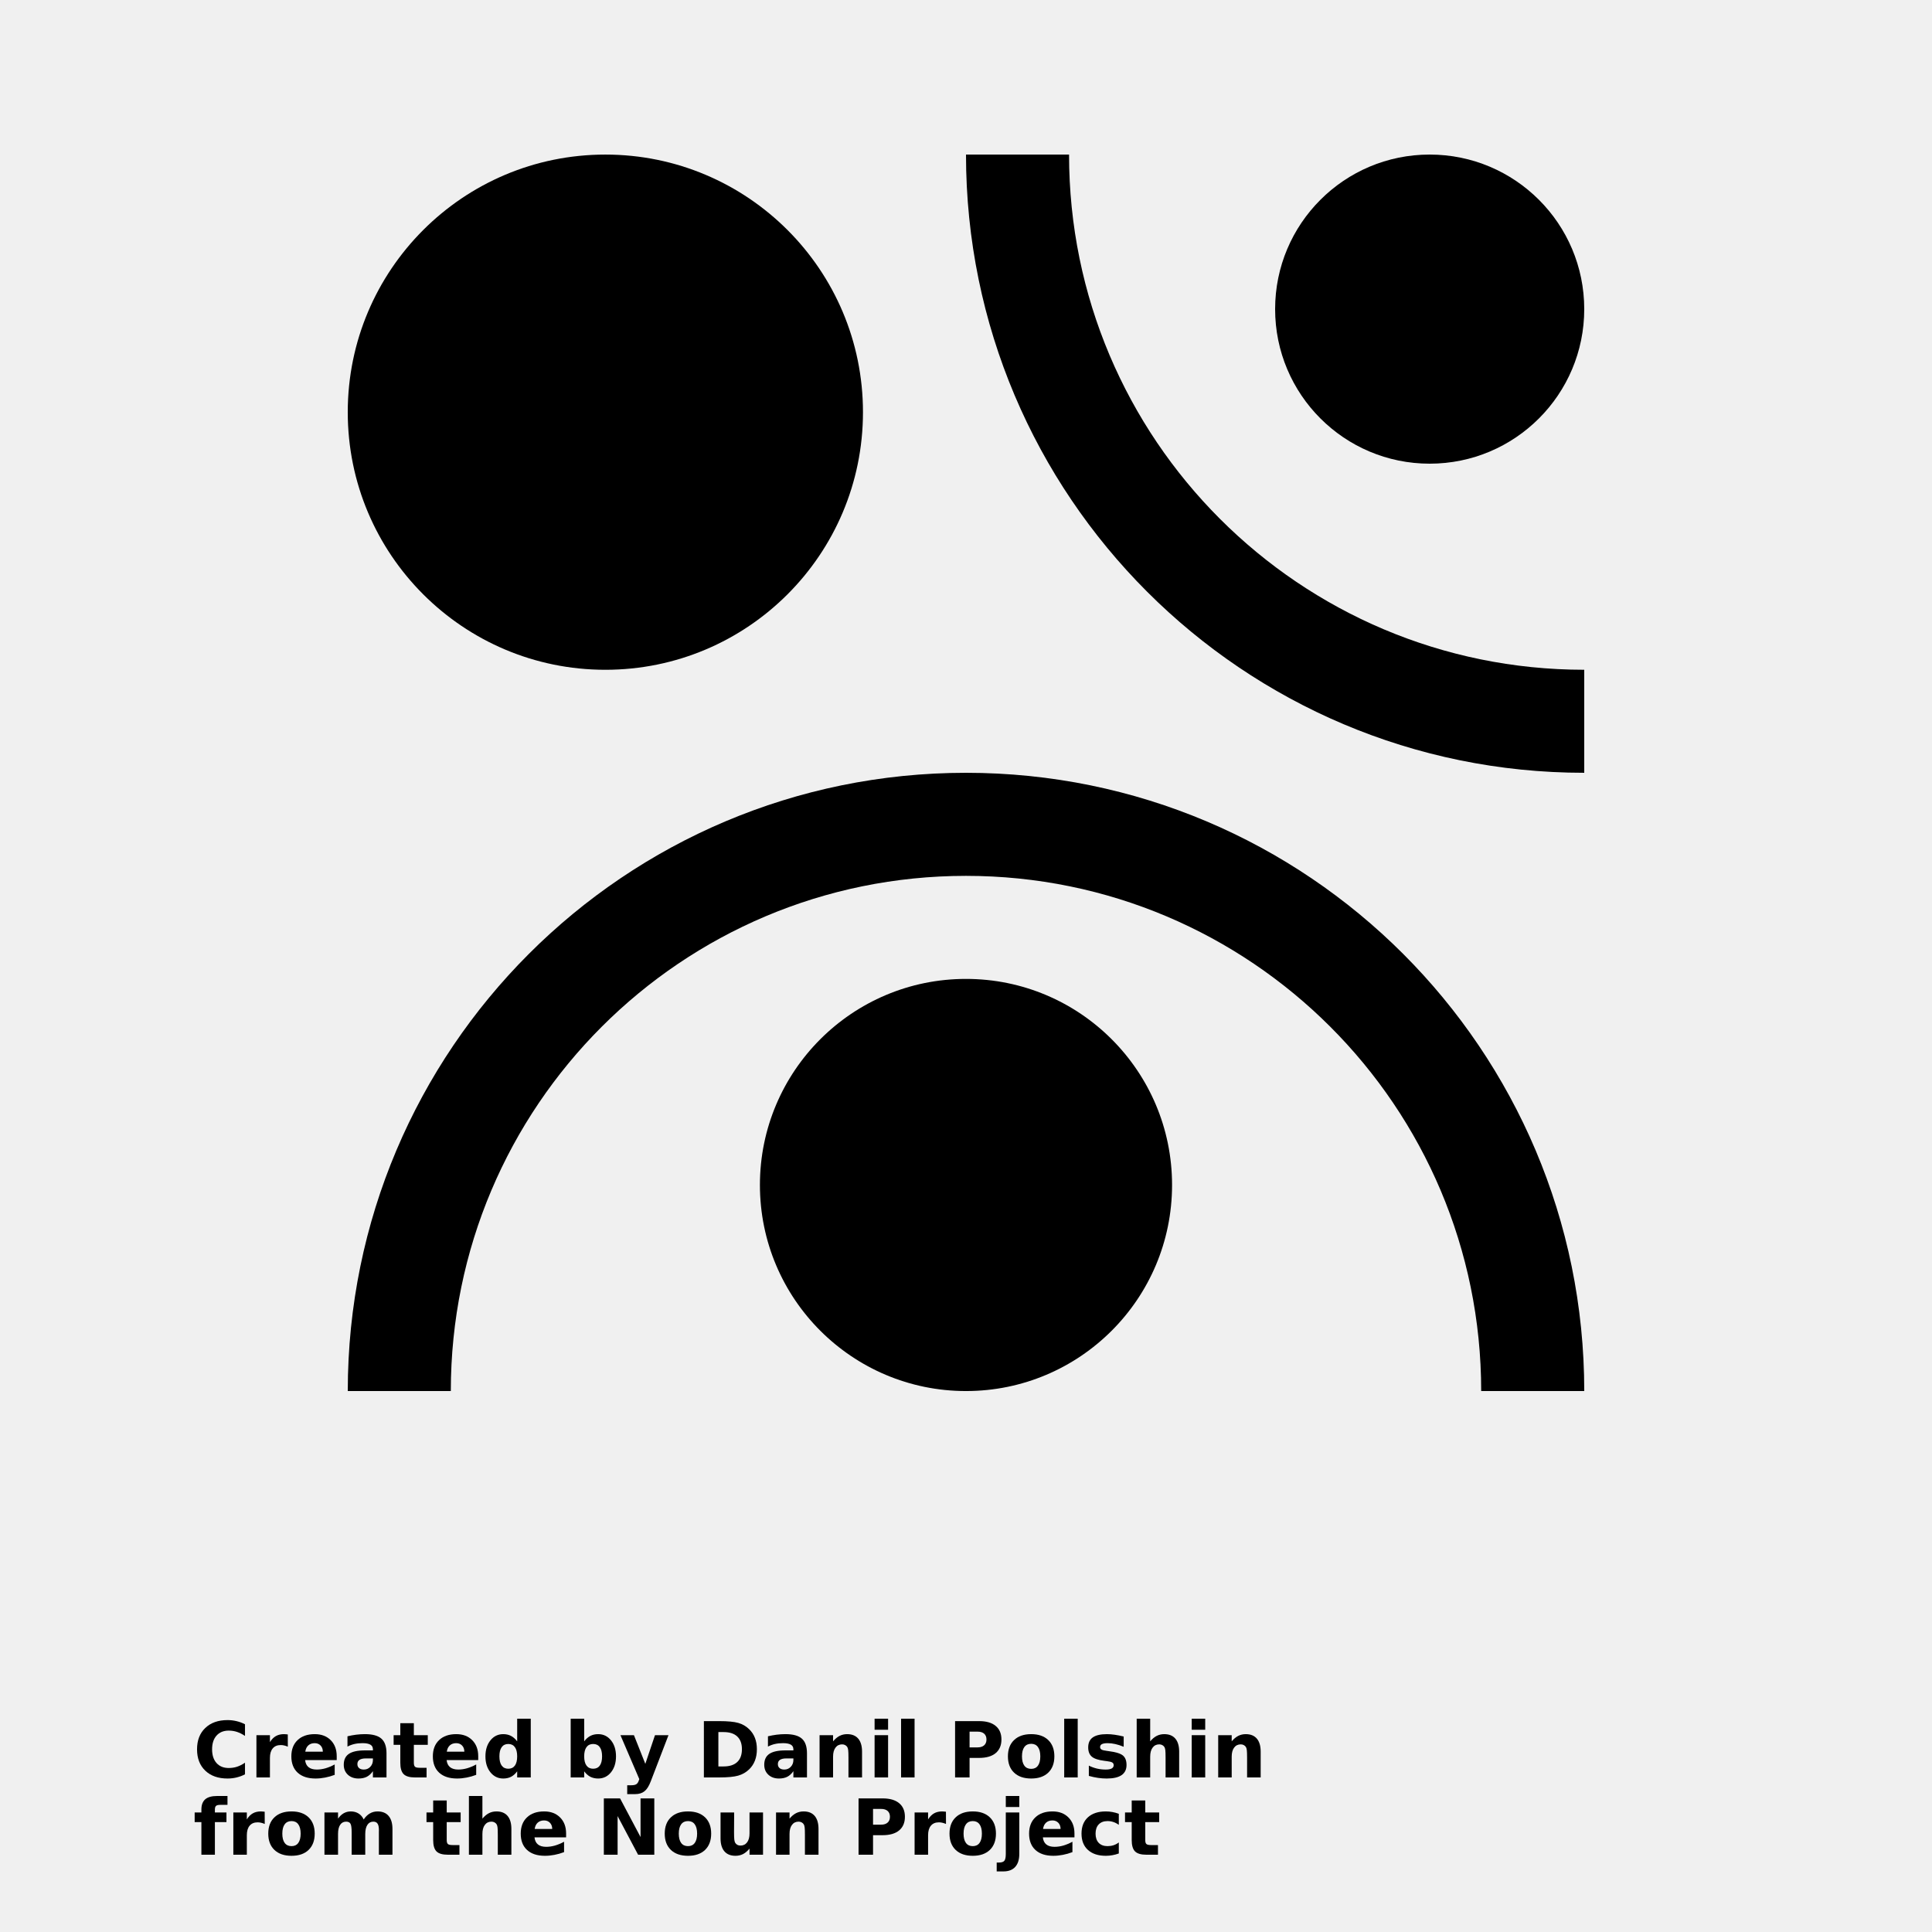
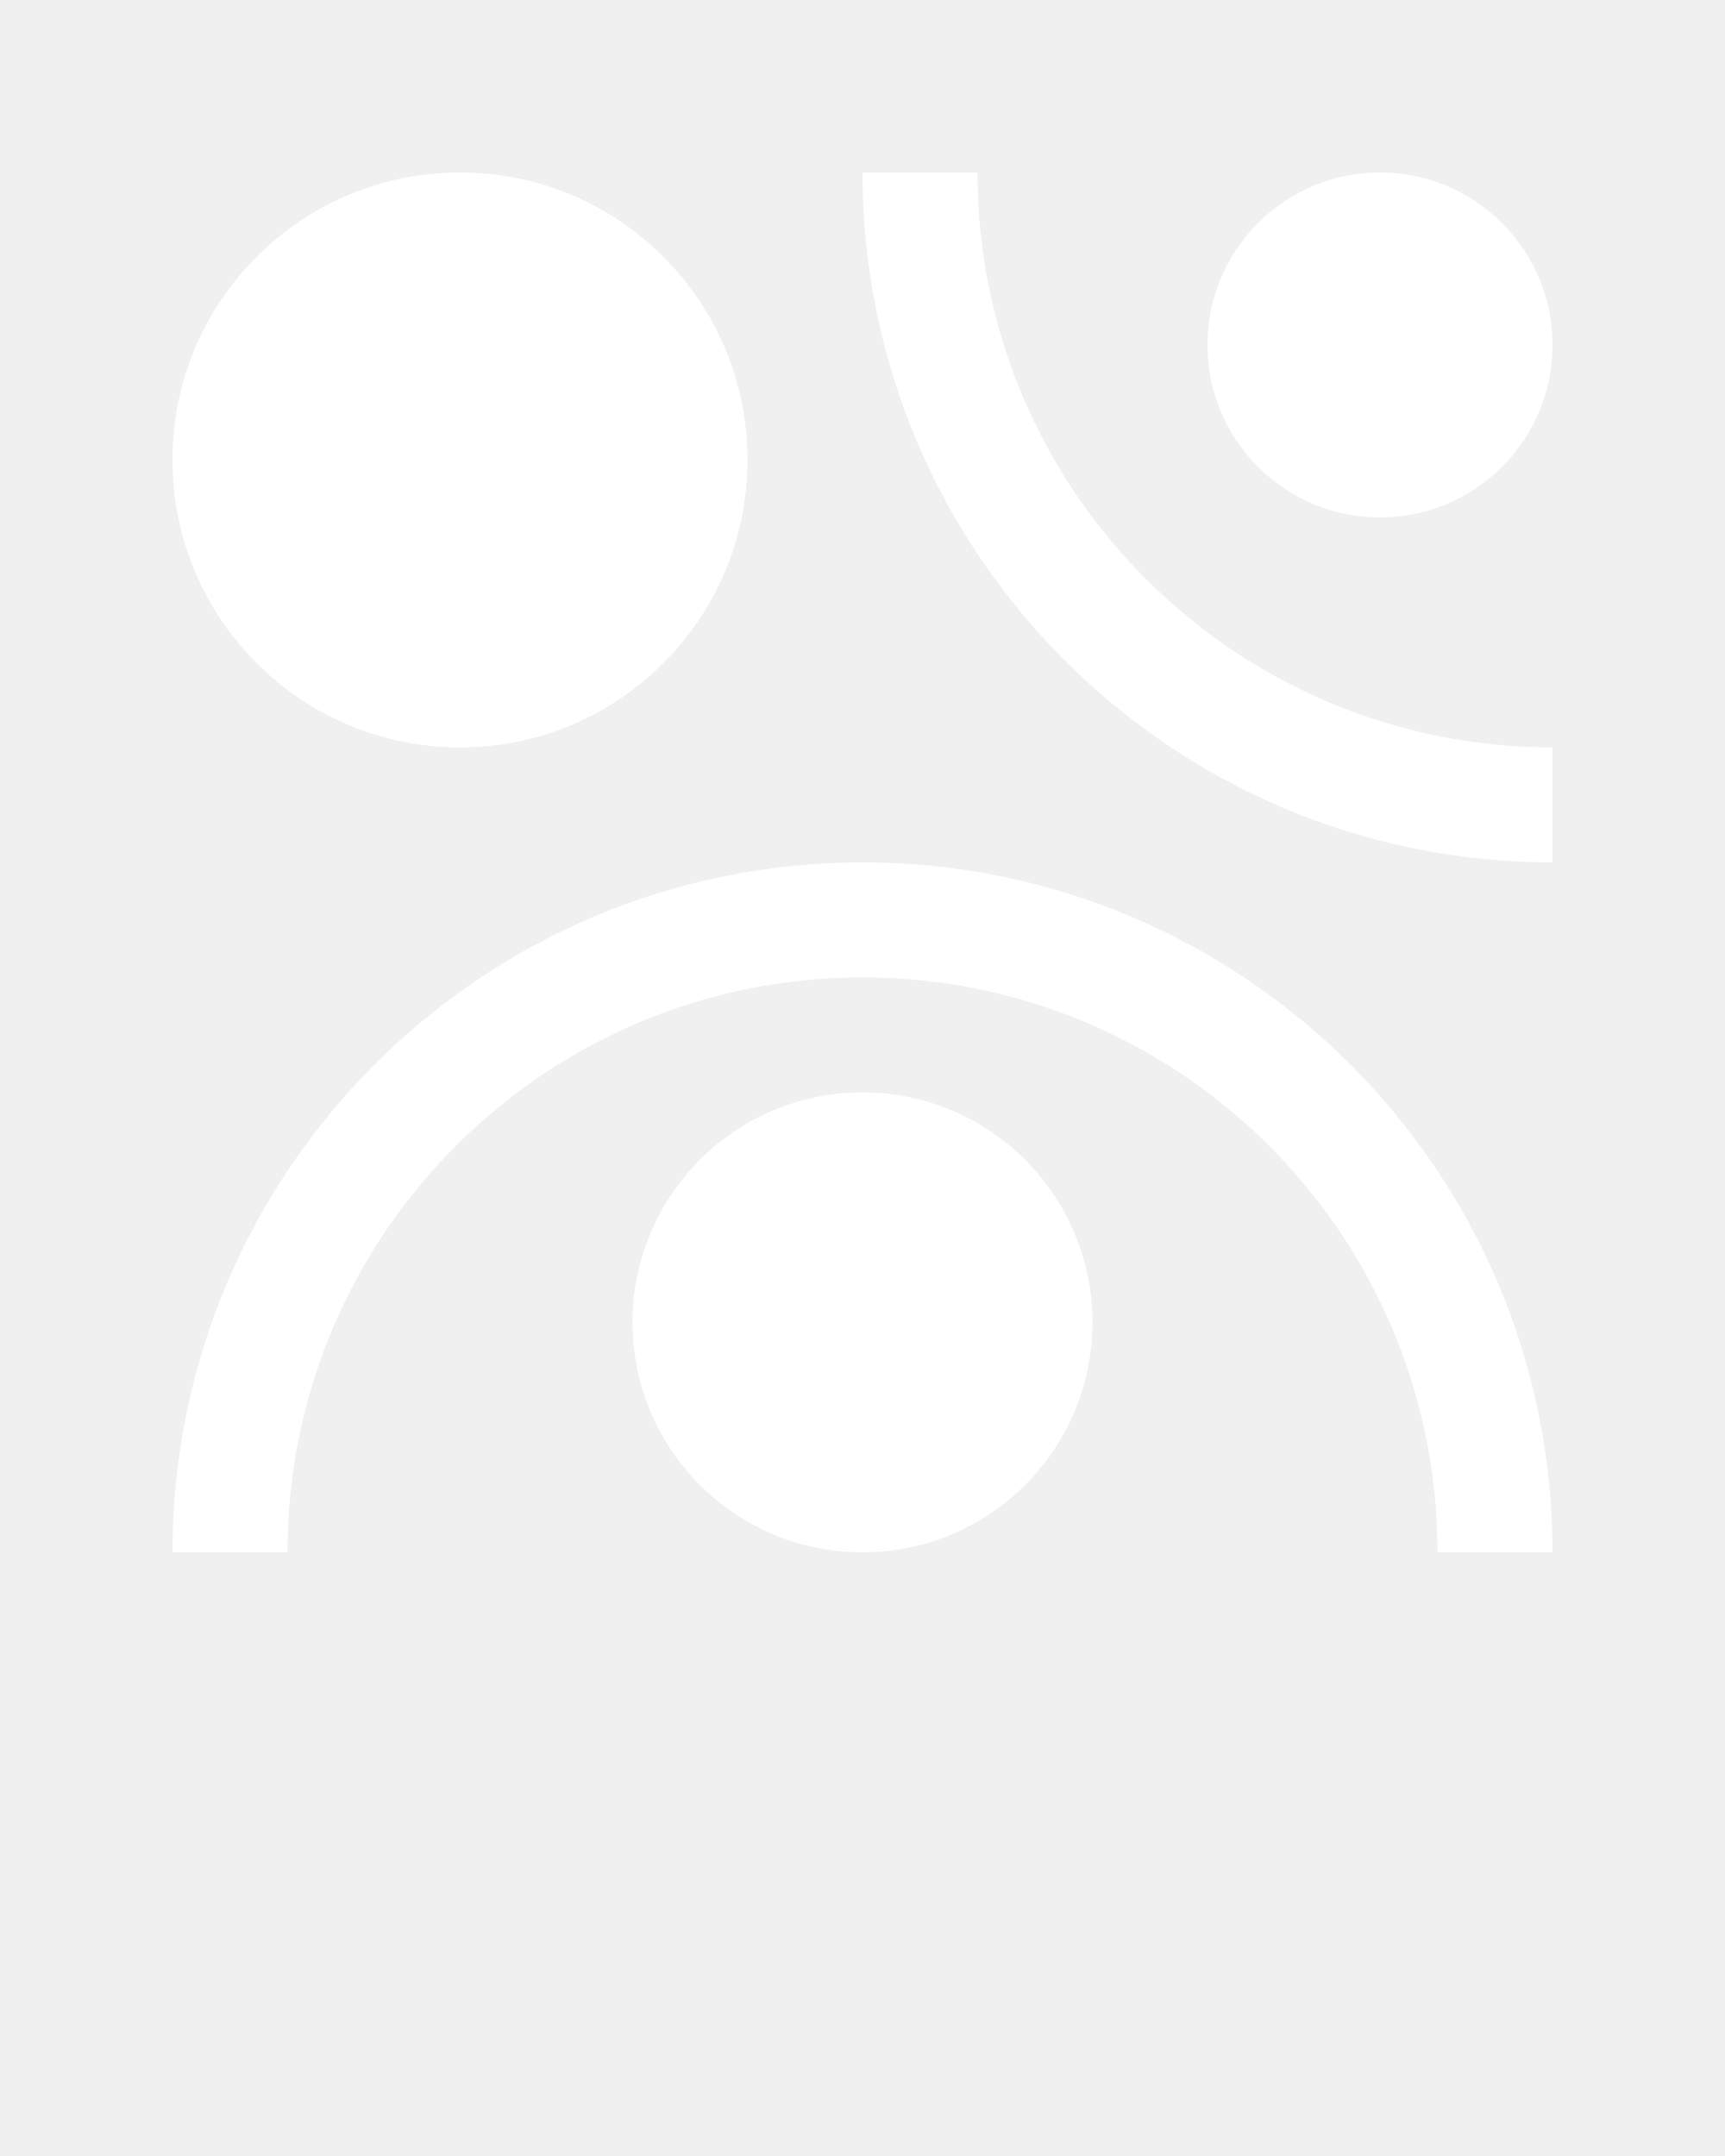
- <svg xmlns="http://www.w3.org/2000/svg" xmlns:xlink="http://www.w3.org/1999/xlink" width="700pt" height="700pt" version="1.1" viewBox="0 0 700 700">
-   <defs>
-     <symbol id="v" overflow="visible">
-       <path d="m18.766-1.125c-0.969 0.5-1.98 0.875-3.031 1.125-1.043 0.258-2.137 0.391-3.281 0.391-3.398 0-6.09-0.945-8.078-2.844-1.992-1.906-2.984-4.484-2.984-7.734 0-3.258 0.992-5.836 2.984-7.734 1.988-1.906 4.68-2.859 8.078-2.859 1.145 0 2.238 0.133 3.281 0.391 1.051 0.25 2.062 0.625 3.031 1.125v4.219c-0.98-0.656-1.945-1.141-2.891-1.453-0.949-0.312-1.949-0.469-3-0.469-1.875 0-3.352 0.605-4.422 1.812-1.074 1.199-1.609 2.856-1.609 4.969 0 2.106 0.535 3.762 1.609 4.969 1.07 1.199 2.547 1.797 4.422 1.797 1.051 0 2.051-0.148 3-0.453 0.945-0.312 1.91-0.801 2.891-1.469z" />
-     </symbol>
-     <symbol id="d" overflow="visible">
-       <path d="m13.734-11.141c-0.438-0.195-0.871-0.344-1.297-0.438-0.418-0.102-0.84-0.156-1.266-0.156-1.262 0-2.231 0.406-2.906 1.219-0.68 0.805-1.016 1.953-1.016 3.453v7.062h-4.891v-15.312h4.891v2.516c0.625-1 1.344-1.727 2.156-2.188 0.82-0.469 1.801-0.703 2.938-0.703 0.164 0 0.344 0.012 0.531 0.031 0.195 0.012 0.477 0.039 0.844 0.078z" />
-     </symbol>
-     <symbol id="a" overflow="visible">
-       <path d="m17.641-7.703v1.406h-11.453c0.125 1.148 0.539 2.008 1.25 2.578 0.707 0.574 1.703 0.859 2.984 0.859 1.031 0 2.082-0.148 3.156-0.453 1.082-0.312 2.191-0.773 3.328-1.391v3.766c-1.156 0.438-2.312 0.766-3.469 0.984-1.156 0.227-2.312 0.344-3.469 0.344-2.773 0-4.93-0.703-6.469-2.109-1.531-1.406-2.297-3.379-2.297-5.922 0-2.5 0.754-4.461 2.266-5.891 1.508-1.438 3.582-2.156 6.219-2.156 2.406 0 4.332 0.73 5.781 2.188 1.445 1.449 2.172 3.383 2.172 5.797zm-5.031-1.625c0-0.926-0.273-1.672-0.812-2.234-0.543-0.57-1.25-0.859-2.125-0.859-0.949 0-1.719 0.266-2.312 0.797s-0.965 1.297-1.109 2.297z" />
-     </symbol>
-     <symbol id="f" overflow="visible">
-       <path d="m9.219-6.891c-1.023 0-1.793 0.172-2.312 0.516-0.512 0.344-0.766 0.855-0.766 1.531 0 0.625 0.207 1.117 0.625 1.469 0.414 0.344 0.988 0.516 1.719 0.516 0.926 0 1.703-0.328 2.328-0.984 0.633-0.664 0.953-1.492 0.953-2.484v-0.562zm7.469-1.844v8.734h-4.922v-2.266c-0.656 0.93-1.398 1.605-2.219 2.031-0.824 0.414-1.824 0.625-3 0.625-1.586 0-2.871-0.457-3.859-1.375-0.992-0.926-1.484-2.129-1.484-3.609 0-1.789 0.613-3.102 1.844-3.938 1.238-0.844 3.18-1.266 5.828-1.266h2.891v-0.391c0-0.77-0.309-1.332-0.922-1.688-0.617-0.363-1.57-0.547-2.859-0.547-1.055 0-2.031 0.105-2.938 0.312-0.898 0.211-1.73 0.523-2.5 0.938v-3.734c1.039-0.25 2.086-0.441 3.141-0.578 1.062-0.133 2.125-0.203 3.188-0.203 2.758 0 4.75 0.547 5.969 1.641 1.227 1.086 1.844 2.856 1.844 5.312z" />
-     </symbol>
-     <symbol id="c" overflow="visible">
-       <path d="m7.703-19.656v4.344h5.047v3.5h-5.047v6.5c0 0.711 0.141 1.188 0.422 1.438s0.836 0.375 1.672 0.375h2.516v3.5h-4.188c-1.938 0-3.312-0.398-4.125-1.203-0.805-0.812-1.203-2.18-1.203-4.109v-6.5h-2.422v-3.5h2.422v-4.344z" />
-     </symbol>
-     <symbol id="n" overflow="visible">
-       <path d="m12.766-13.078v-8.203h4.922v21.281h-4.922v-2.219c-0.668 0.906-1.406 1.57-2.219 1.984s-1.758 0.625-2.828 0.625c-1.887 0-3.434-0.75-4.641-2.25-1.211-1.5-1.812-3.426-1.812-5.781 0-2.363 0.602-4.297 1.812-5.797 1.207-1.5 2.754-2.25 4.641-2.25 1.062 0 2 0.215 2.812 0.641 0.82 0.43 1.566 1.086 2.234 1.969zm-3.219 9.922c1.039 0 1.836-0.379 2.391-1.141 0.551-0.77 0.828-1.883 0.828-3.344 0-1.457-0.277-2.566-0.828-3.328-0.555-0.77-1.352-1.156-2.391-1.156-1.043 0-1.84 0.387-2.391 1.156-0.555 0.762-0.828 1.871-0.828 3.328 0 1.461 0.273 2.574 0.828 3.344 0.551 0.762 1.348 1.141 2.391 1.141z" />
-     </symbol>
-     <symbol id="m" overflow="visible">
-       <path d="m10.5-3.156c1.051 0 1.852-0.379 2.406-1.141 0.551-0.77 0.828-1.883 0.828-3.344 0-1.457-0.277-2.566-0.828-3.328-0.555-0.77-1.355-1.156-2.406-1.156-1.055 0-1.859 0.387-2.422 1.156-0.555 0.773-0.828 1.883-0.828 3.328 0 1.449 0.273 2.559 0.828 3.328 0.562 0.773 1.367 1.156 2.422 1.156zm-3.25-9.922c0.676-0.883 1.422-1.539 2.234-1.969 0.82-0.426 1.766-0.641 2.828-0.641 1.895 0 3.445 0.75 4.656 2.25 1.207 1.5 1.812 3.434 1.812 5.797 0 2.356-0.605 4.281-1.812 5.781-1.211 1.5-2.762 2.25-4.656 2.25-1.062 0-2.008-0.211-2.828-0.625-0.812-0.426-1.559-1.086-2.234-1.984v2.219h-4.891v-21.281h4.891z" />
-     </symbol>
-     <symbol id="l" overflow="visible">
-       <path d="m0.344-15.312h4.891l4.125 10.391 3.5-10.391h4.891l-6.438 16.766c-0.648 1.695-1.402 2.883-2.266 3.562-0.867 0.688-2 1.031-3.406 1.031h-2.844v-3.219h1.531c0.832 0 1.438-0.137 1.812-0.406 0.383-0.262 0.68-0.73 0.891-1.406l0.141-0.422z" />
-     </symbol>
-     <symbol id="k" overflow="visible">
-       <path d="m7.828-16.438v12.453h1.891c2.156 0 3.801-0.531 4.938-1.594 1.133-1.062 1.703-2.613 1.703-4.656 0-2.019-0.57-3.555-1.703-4.609-1.125-1.062-2.773-1.594-4.938-1.594zm-5.25-3.969h5.547c3.094 0 5.398 0.219 6.922 0.656 1.52 0.438 2.82 1.188 3.906 2.25 0.957 0.918 1.664 1.98 2.125 3.188 0.469 1.199 0.703 2.559 0.703 4.078 0 1.543-0.234 2.918-0.703 4.125-0.461 1.211-1.168 2.277-2.125 3.203-1.094 1.055-2.406 1.805-3.938 2.25-1.531 0.438-3.828 0.656-6.891 0.656h-5.547z" />
-     </symbol>
-     <symbol id="e" overflow="visible">
-       <path d="m17.75-9.328v9.328h-4.922v-7.141c0-1.32-0.031-2.234-0.094-2.734s-0.168-0.867-0.312-1.109c-0.188-0.312-0.449-0.555-0.781-0.734-0.324-0.176-0.695-0.266-1.109-0.266-1.023 0-1.824 0.398-2.406 1.188-0.586 0.781-0.875 1.871-0.875 3.266v7.531h-4.891v-15.312h4.891v2.234c0.738-0.883 1.52-1.539 2.344-1.969 0.832-0.426 1.75-0.641 2.75-0.641 1.77 0 3.113 0.547 4.031 1.641 0.914 1.086 1.375 2.656 1.375 4.719z" />
-     </symbol>
-     <symbol id="j" overflow="visible">
-       <path d="m2.359-15.312h4.891v15.312h-4.891zm0-5.969h4.891v4h-4.891z" />
-     </symbol>
-     <symbol id="i" overflow="visible">
-       <path d="m2.359-21.281h4.891v21.281h-4.891z" />
-     </symbol>
-     <symbol id="h" overflow="visible">
-       <path d="m2.578-20.406h8.734c2.594 0 4.582 0.578 5.969 1.734 1.395 1.148 2.094 2.789 2.094 4.922 0 2.137-0.699 3.781-2.094 4.938-1.387 1.156-3.375 1.734-5.969 1.734h-3.484v7.078h-5.25zm5.25 3.812v5.703h2.922c1.02 0 1.805-0.25 2.359-0.75 0.562-0.5 0.844-1.203 0.844-2.109 0-0.914-0.281-1.617-0.844-2.109-0.555-0.488-1.34-0.734-2.359-0.734z" />
-     </symbol>
-     <symbol id="b" overflow="visible">
-       <path d="m9.641-12.188c-1.086 0-1.914 0.391-2.484 1.172-0.574 0.781-0.859 1.906-0.859 3.375s0.285 2.594 0.859 3.375c0.57 0.773 1.398 1.156 2.484 1.156 1.062 0 1.875-0.383 2.438-1.156 0.57-0.781 0.859-1.906 0.859-3.375s-0.289-2.594-0.859-3.375c-0.562-0.781-1.375-1.172-2.438-1.172zm0-3.5c2.633 0 4.691 0.715 6.172 2.141 1.477 1.418 2.219 3.387 2.219 5.906 0 2.512-0.742 4.481-2.219 5.906-1.48 1.418-3.539 2.125-6.172 2.125-2.648 0-4.715-0.707-6.203-2.125-1.492-1.426-2.234-3.394-2.234-5.906 0-2.519 0.742-4.488 2.234-5.906 1.488-1.426 3.555-2.141 6.203-2.141z" />
-     </symbol>
-     <symbol id="u" overflow="visible">
-       <path d="m14.312-14.828v3.719c-1.043-0.438-2.055-0.766-3.031-0.984-0.98-0.219-1.902-0.328-2.766-0.328-0.93 0-1.621 0.117-2.078 0.344-0.449 0.23-0.672 0.59-0.672 1.078 0 0.387 0.172 0.684 0.516 0.891 0.344 0.211 0.957 0.367 1.844 0.469l0.859 0.125c2.508 0.324 4.195 0.852 5.062 1.578 0.863 0.73 1.297 1.871 1.297 3.422 0 1.637-0.605 2.867-1.812 3.688-1.199 0.812-2.992 1.219-5.375 1.219-1.023 0-2.074-0.078-3.156-0.234-1.074-0.156-2.18-0.395-3.312-0.719v-3.719c0.969 0.48 1.961 0.84 2.984 1.078 1.031 0.23 2.078 0.344 3.141 0.344 0.957 0 1.676-0.129 2.156-0.391 0.477-0.27 0.719-0.664 0.719-1.188 0-0.438-0.168-0.758-0.5-0.969-0.336-0.219-0.996-0.383-1.984-0.5l-0.859-0.109c-2.18-0.27-3.703-0.773-4.578-1.516-0.875-0.738-1.312-1.859-1.312-3.359 0-1.625 0.551-2.828 1.656-3.609 1.113-0.789 2.82-1.188 5.125-1.188 0.895 0 1.836 0.074 2.828 0.219 1 0.137 2.082 0.352 3.25 0.641z" />
-     </symbol>
-     <symbol id="g" overflow="visible">
-       <path d="m17.75-9.328v9.328h-4.922v-7.109c0-1.344-0.031-2.266-0.094-2.766s-0.168-0.867-0.312-1.109c-0.188-0.312-0.449-0.555-0.781-0.734-0.324-0.176-0.695-0.266-1.109-0.266-1.023 0-1.824 0.398-2.406 1.188-0.586 0.781-0.875 1.871-0.875 3.266v7.531h-4.891v-21.281h4.891v8.203c0.738-0.883 1.52-1.539 2.344-1.969 0.832-0.426 1.75-0.641 2.75-0.641 1.77 0 3.113 0.547 4.031 1.641 0.914 1.086 1.375 2.656 1.375 4.719z" />
-     </symbol>
-     <symbol id="t" overflow="visible">
-       <path d="m12.422-21.281v3.219h-2.703c-0.688 0-1.172 0.125-1.453 0.375-0.273 0.25-0.406 0.688-0.406 1.312v1.062h4.188v3.5h-4.188v11.812h-4.891v-11.812h-2.438v-3.5h2.438v-1.062c0-1.664 0.461-2.898 1.391-3.703 0.926-0.801 2.367-1.203 4.328-1.203z" />
-     </symbol>
-     <symbol id="s" overflow="visible">
-       <path d="m16.547-12.766c0.613-0.945 1.348-1.672 2.203-2.172 0.852-0.5 1.789-0.75 2.812-0.75 1.758 0 3.098 0.547 4.016 1.641 0.926 1.086 1.391 2.656 1.391 4.719v9.328h-4.922v-7.984-0.359c0.008-0.133 0.016-0.32 0.016-0.562 0-1.082-0.164-1.863-0.484-2.344-0.312-0.488-0.824-0.734-1.531-0.734-0.93 0-1.648 0.387-2.156 1.156-0.512 0.762-0.773 1.867-0.781 3.312v7.516h-4.922v-7.984c0-1.695-0.148-2.785-0.438-3.266-0.293-0.488-0.812-0.734-1.562-0.734-0.938 0-1.664 0.387-2.172 1.156-0.512 0.762-0.766 1.859-0.766 3.297v7.531h-4.922v-15.312h4.922v2.234c0.602-0.863 1.289-1.516 2.062-1.953 0.781-0.438 1.641-0.656 2.578-0.656 1.062 0 2 0.258 2.812 0.766 0.812 0.512 1.426 1.23 1.844 2.156z" />
-     </symbol>
-     <symbol id="r" overflow="visible">
-       <path d="m2.578-20.406h5.875l7.422 14v-14h4.984v20.406h-5.875l-7.422-14v14h-4.984z" />
-     </symbol>
-     <symbol id="q" overflow="visible">
-       <path d="m2.188-5.969v-9.344h4.922v1.531c0 0.836-0.008 1.875-0.016 3.125-0.012 1.25-0.016 2.086-0.016 2.5 0 1.242 0.031 2.133 0.094 2.672 0.07 0.543 0.18 0.934 0.328 1.172 0.207 0.324 0.473 0.574 0.797 0.75 0.32 0.168 0.691 0.25 1.109 0.25 1.02 0 1.82-0.391 2.406-1.172 0.582-0.781 0.875-1.867 0.875-3.266v-7.562h4.891v15.312h-4.891v-2.219c-0.742 0.898-1.523 1.559-2.344 1.984-0.824 0.414-1.734 0.625-2.734 0.625-1.762 0-3.106-0.539-4.031-1.625-0.93-1.082-1.391-2.66-1.391-4.734z" />
-     </symbol>
-     <symbol id="p" overflow="visible">
-       <path d="m2.359-15.312h4.891v15.031c0 2.051-0.496 3.617-1.484 4.703-0.98 1.082-2.406 1.625-4.281 1.625h-2.422v-3.219h0.859c0.926 0 1.562-0.211 1.906-0.625 0.352-0.418 0.531-1.246 0.531-2.484zm0-5.969h4.891v4h-4.891z" />
-     </symbol>
-     <symbol id="o" overflow="visible">
-       <path d="m14.719-14.828v3.984c-0.656-0.457-1.324-0.797-2-1.016-0.668-0.219-1.359-0.328-2.078-0.328-1.367 0-2.434 0.402-3.203 1.203-0.762 0.793-1.141 1.906-1.141 3.344 0 1.43 0.379 2.543 1.141 3.344 0.77 0.793 1.836 1.188 3.203 1.188 0.758 0 1.484-0.109 2.172-0.328 0.688-0.227 1.32-0.566 1.906-1.016v4c-0.762 0.281-1.539 0.488-2.328 0.625-0.781 0.145-1.574 0.219-2.375 0.219-2.762 0-4.922-0.707-6.484-2.125-1.555-1.414-2.328-3.383-2.328-5.906 0-2.531 0.773-4.504 2.328-5.922 1.562-1.414 3.723-2.125 6.484-2.125 0.801 0 1.594 0.074 2.375 0.219 0.781 0.137 1.555 0.352 2.328 0.641z" />
-     </symbol>
-   </defs>
-   <g>
-     <path d="m536.66 504c0-103.09-83.578-186.66-186.66-186.66s-186.66 83.578-186.66 186.66h-37.336c0-123.7 100.3-224 224-224s224 100.3 224 224z" />
-     <path d="m387.34 56c0 103.09 83.578 186.67 186.66 186.67v37.328c-123.7 0-224-100.3-224-224z" />
-     <path d="m574 112c0 30.93-25.07 56-56 56s-56-25.07-56-56 25.07-56 56-56 56 25.07 56 56" />
-     <path d="m424.66 429.34c0 41.238-33.43 74.664-74.664 74.664s-74.664-33.426-74.664-74.664c0-41.234 33.43-74.664 74.664-74.664s74.664 33.43 74.664 74.664" />
-     <path d="m312.67 149.34c0 51.547-41.789 93.336-93.336 93.336-51.547 0-93.336-41.789-93.336-93.336 0-51.547 41.789-93.336 93.336-93.336 51.547 0 93.336 41.789 93.336 93.336" />
-     <use x="70" y="644" xlink:href="#v" />
-     <use x="90.551" y="644" xlink:href="#d" />
-     <use x="104.359" y="644" xlink:href="#a" />
-     <use x="123.348" y="644" xlink:href="#f" />
-     <use x="142.242" y="644" xlink:href="#c" />
-     <use x="155.629" y="644" xlink:href="#a" />
-     <use x="174.617" y="644" xlink:href="#n" />
-     <use x="204.41" y="644" xlink:href="#m" />
-     <use x="224.453" y="644" xlink:href="#l" />
-     <use x="252.453" y="644" xlink:href="#k" />
-     <use x="275.695" y="644" xlink:href="#f" />
-     <use x="294.586" y="644" xlink:href="#e" />
-     <use x="314.523" y="644" xlink:href="#j" />
-     <use x="324.117" y="644" xlink:href="#i" />
-     <use x="343.465" y="644" xlink:href="#h" />
-     <use x="363.984" y="644" xlink:href="#b" />
-     <use x="383.223" y="644" xlink:href="#i" />
-     <use x="392.82" y="644" xlink:href="#u" />
-     <use x="409.484" y="644" xlink:href="#g" />
-     <use x="429.422" y="644" xlink:href="#j" />
-     <use x="439.016" y="644" xlink:href="#e" />
-     <use x="70" y="672" xlink:href="#t" />
-     <use x="82.184" y="672" xlink:href="#d" />
-     <use x="95.992" y="672" xlink:href="#b" />
-     <use x="115.227" y="672" xlink:href="#s" />
-     <use x="154.152" y="672" xlink:href="#c" />
-     <use x="167.535" y="672" xlink:href="#g" />
-     <use x="187.469" y="672" xlink:href="#a" />
-     <use x="216.207" y="672" xlink:href="#r" />
-     <use x="239.641" y="672" xlink:href="#b" />
-     <use x="258.879" y="672" xlink:href="#q" />
-     <use x="278.812" y="672" xlink:href="#e" />
-     <use x="308.492" y="672" xlink:href="#h" />
-     <use x="329.016" y="672" xlink:href="#d" />
-     <use x="342.82" y="672" xlink:href="#b" />
-     <use x="362.059" y="672" xlink:href="#p" />
-     <use x="371.656" y="672" xlink:href="#a" />
-     <use x="390.648" y="672" xlink:href="#o" />
-     <use x="407.242" y="672" xlink:href="#c" />
-   </g>
+ <svg xmlns="http://www.w3.org/2000/svg" fill="#FFFFFF" version="1.0" x="0px" y="0px" viewBox="0 0 100 125" enable-background="new 0 0 100 100" xml:space="preserve">
+   <path d="M83.333,90c0-18.408-14.925-33.333-33.333-33.333S16.667,71.592,16.667,90H10c0-22.09,17.91-40,40-40s40,17.91,40,40H83.333  z" />
+   <path d="M56.667,10c0,18.408,14.925,33.334,33.333,33.334V50c-22.09,0-40-17.91-40-40H56.667z" />
+   <circle cx="80" cy="20" r="10" />
+   <circle cx="50" cy="76.668" r="13.333" />
+   <circle cx="26.667" cy="26.667" r="16.667" />
</svg>
